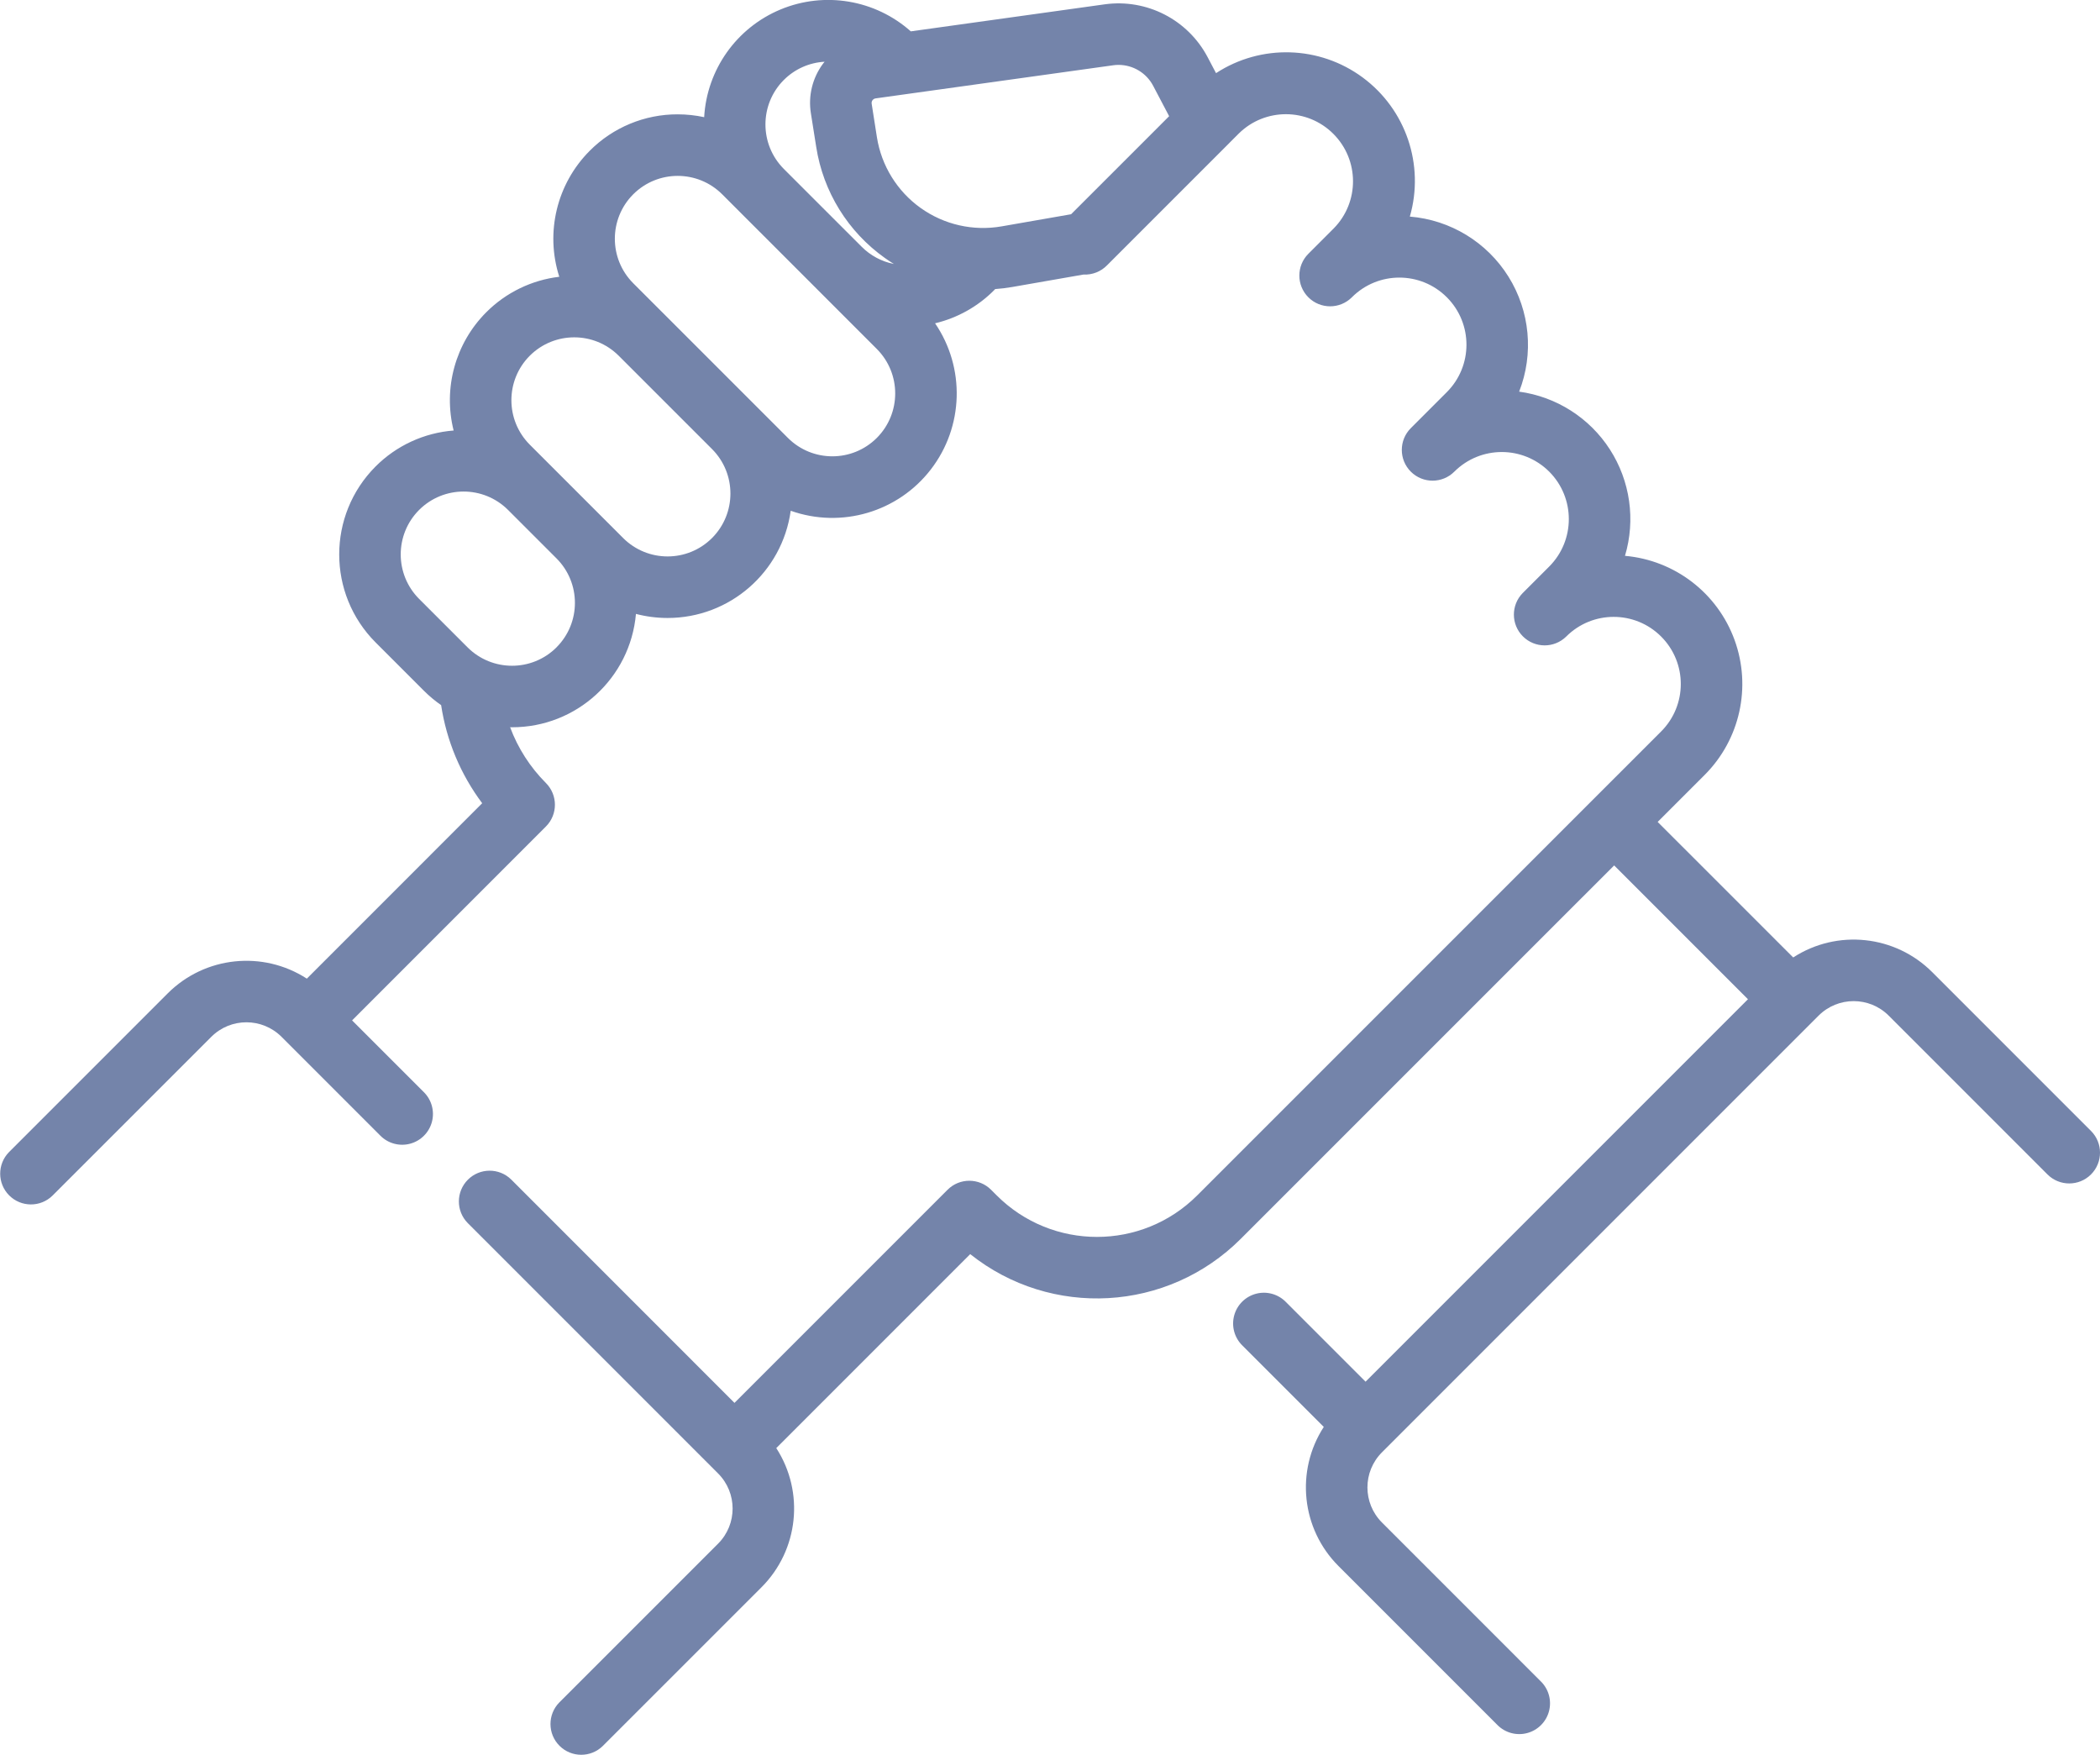
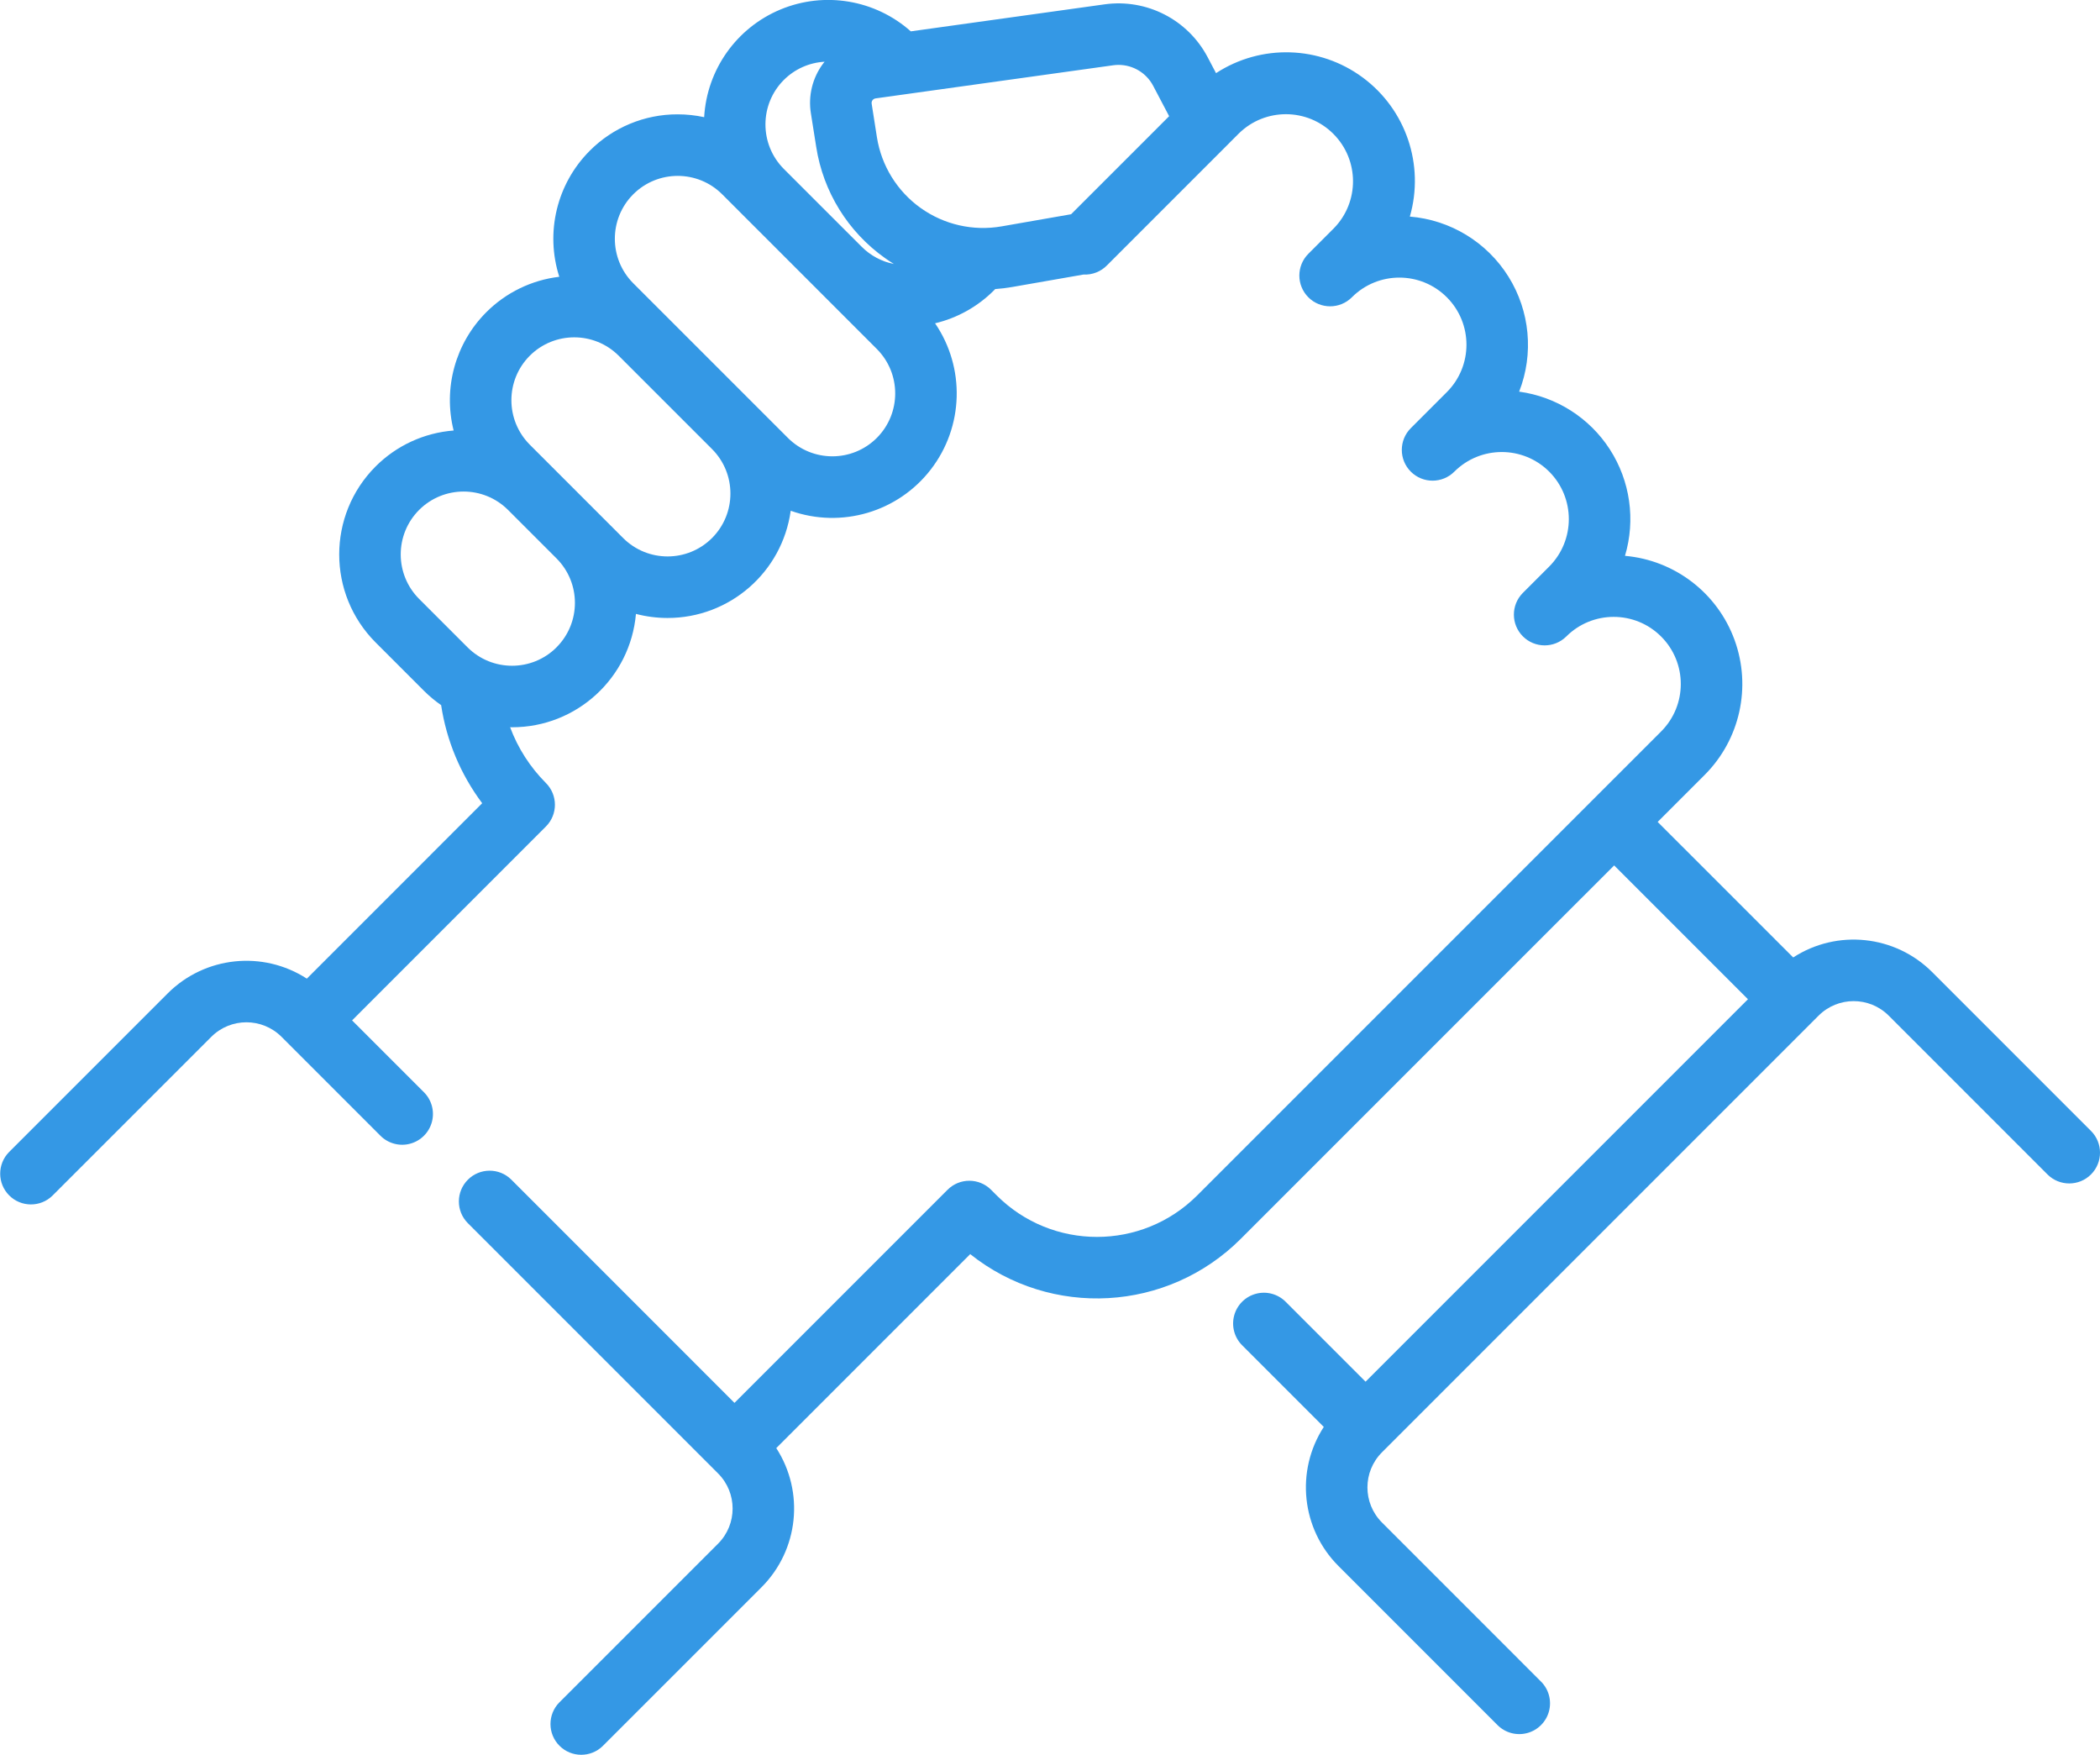
<svg xmlns="http://www.w3.org/2000/svg" width="358.731" height="299.746" viewBox="0 0 358.731 299.746">
  <defs>
-     <style>.a{fill:#7484aa;}</style>
+     <style>.a{fill:#3498E5;}</style>
  </defs>
  <g transform="translate(-256 -118.161)">
    <g transform="translate(256 118.161)">
      <path class="a" d="M357.192,235.257l-27.119-27.119a18.993,18.993,0,0,0-23.753-2.51l-23.151-23.149,8.026-8.025a21.971,21.971,0,0,0-13.608-37.423,21.963,21.963,0,0,0-18.08-28.044,21.969,21.969,0,0,0-18.671-29.9,21.974,21.974,0,0,0-33.107-24.5l-1.444-2.744a17.213,17.213,0,0,0-17.569-9.011l-33.128,4.617a21.229,21.229,0,0,0-35.3,14.658,21.432,21.432,0,0,0-4.52-.484,21.113,21.113,0,0,0-15.028,6.225h0a21.268,21.268,0,0,0-5.2,21.519A21.139,21.139,0,0,0,83.07,95.425h0a21.26,21.26,0,0,0-5.579,20.2,21.156,21.156,0,0,0-13.331,6.141h0a21.276,21.276,0,0,0,0,30.054l8.279,8.279a21.279,21.279,0,0,0,2.917,2.431,37.2,37.2,0,0,0,7.014,16.755l-29.955,29.96a19.017,19.017,0,0,0-23.753,2.506L1.545,238.868A5.255,5.255,0,0,0,8.976,246.3L36.1,219.181a8.486,8.486,0,0,1,11.989,0l16.872,16.872a5.255,5.255,0,1,0,7.431-7.432L60.145,216.378l33.11-33.116a5.254,5.254,0,0,0,0-7.43,26.654,26.654,0,0,1-6.116-9.528c.11,0,.22.008.33.008a21.23,21.23,0,0,0,21.167-19.361,21.384,21.384,0,0,0,5.4.694,21.229,21.229,0,0,0,21.037-18.314,21.257,21.257,0,0,0,24.661-32.017,21.119,21.119,0,0,0,10.077-5.645c.065-.065.124-.137.188-.2.968-.071,1.939-.185,2.909-.355l12.176-2.126a5.252,5.252,0,0,0,4.047-1.6l.1-.1,0,0,5.11-5.11,15.549-15.548q.08-.079.156-.162l1.576-1.575a11.464,11.464,0,0,1,16.216,16.208L223.5,85.442a5.255,5.255,0,0,0,7.432,7.432l.018-.018a11.461,11.461,0,0,1,16.191,16.226l-6.107,6.108-.034.034a5.255,5.255,0,0,0,7.436,7.428l.02-.02a11.475,11.475,0,0,1,16.186.018,11.48,11.48,0,0,1,0,16.211l-4.519,4.519a5.255,5.255,0,0,0,7.428,7.435,11.463,11.463,0,1,1,16.212,16.212l-11.682,11.681c-.02.019-.041.035-.06.055s-.036.041-.055.06L204.523,246.26a24.228,24.228,0,0,1-34.271,0l-.953-.953a5.255,5.255,0,0,0-7.431,0l-36.4,36.4L87.331,243.561a5.255,5.255,0,0,0-7.431,7.432l42.769,42.769a8.486,8.486,0,0,1,0,11.989L95.548,332.869a5.255,5.255,0,0,0,7.431,7.432L130.1,313.182a19.018,19.018,0,0,0,2.507-23.752L165.734,256.3a34.746,34.746,0,0,0,46.217-2.61l63.786-63.781,22.856,22.856-65.322,65.322-13.628-13.628a5.255,5.255,0,1,0-7.431,7.432l13.922,13.922a18.992,18.992,0,0,0,2.508,23.757l27.119,27.12a5.255,5.255,0,1,0,7.431-7.431L236.074,302.14a8.477,8.477,0,0,1,0-11.989l74.58-74.58a8.476,8.476,0,0,1,11.99,0l27.119,27.119a5.255,5.255,0,1,0,7.429-7.435Zm-223.3-179.5a10.661,10.661,0,0,1,6.971-3.118c-.087.109-.181.209-.263.322a11.212,11.212,0,0,0-2.08,8.491l.909,5.737A28.661,28.661,0,0,0,151.16,86.16c.5.359,1.017.7,1.537,1.022a10.654,10.654,0,0,1-5.506-2.947l-7.313-7.308-6.012-6.012A10.762,10.762,0,0,1,133.893,55.753ZM95.067,152.664a10.755,10.755,0,0,1-15.193,0l-8.279-8.278a10.756,10.756,0,0,1,0-15.194h0a10.755,10.755,0,0,1,15.184-.009l5.2,5.2,3.085,3.085a10.742,10.742,0,0,1,0,15.192Zm26.569-18.677a10.744,10.744,0,0,1-15.193,0l-7.03-7.03-5.194-5.195-.018-.017-3.7-3.7a10.756,10.756,0,0,1,0-15.194h0a10.755,10.755,0,0,1,15.188,0L121.639,118.8A10.758,10.758,0,0,1,121.636,133.987Zm28.148-17.1a10.744,10.744,0,0,1-15.193,0l-5.52-5.52,0,0L113.127,95.424,113.1,95.4l-4.928-4.928a10.756,10.756,0,0,1,0-15.194h0a10.754,10.754,0,0,1,15.193,0l3.04,3.04.053.056,5.764,5.761L149.784,101.7A10.757,10.757,0,0,1,149.784,116.888Zm46.238-51.249L182.969,78.686,171.1,80.758a18.362,18.362,0,0,1-21.3-15.217L148.9,59.8a.787.787,0,0,1,.668-.9l40.6-5.658a6.5,6.5,0,0,1,.914-.064,6.688,6.688,0,0,1,5.9,3.561l2.735,5.2Z" transform="translate(0 -42.094)" />
    </g>
  </g>
</svg>
